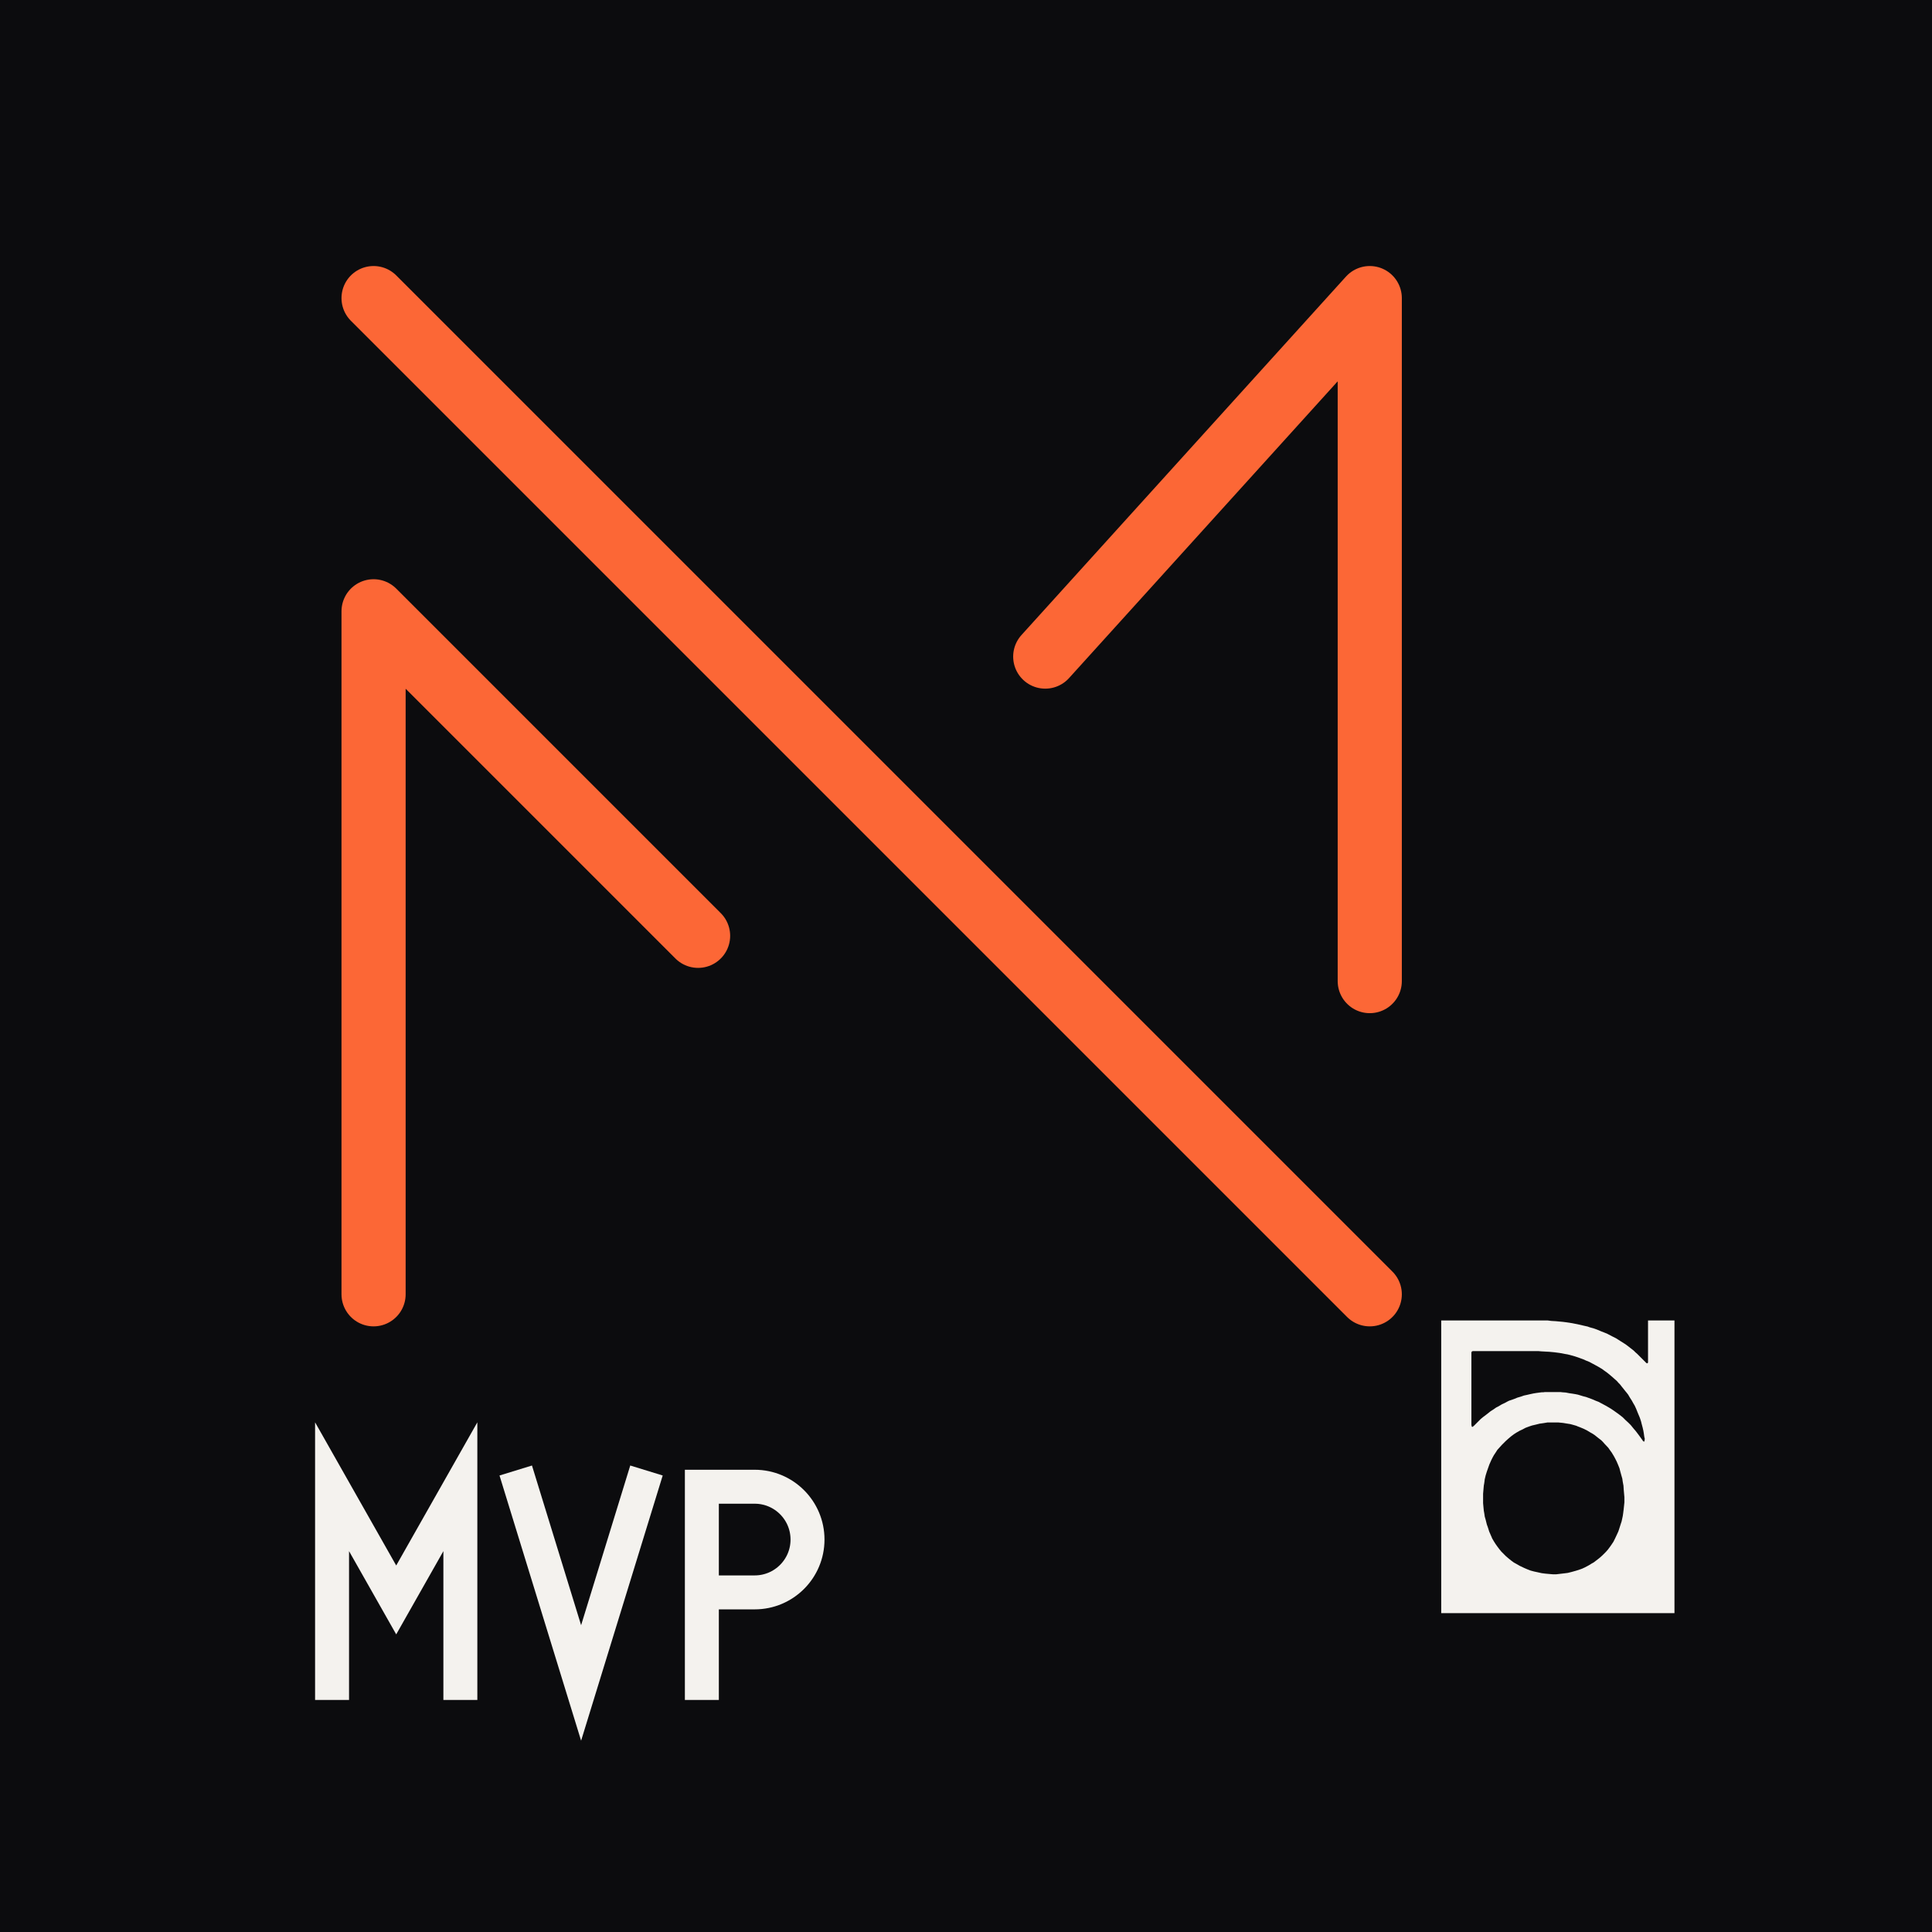
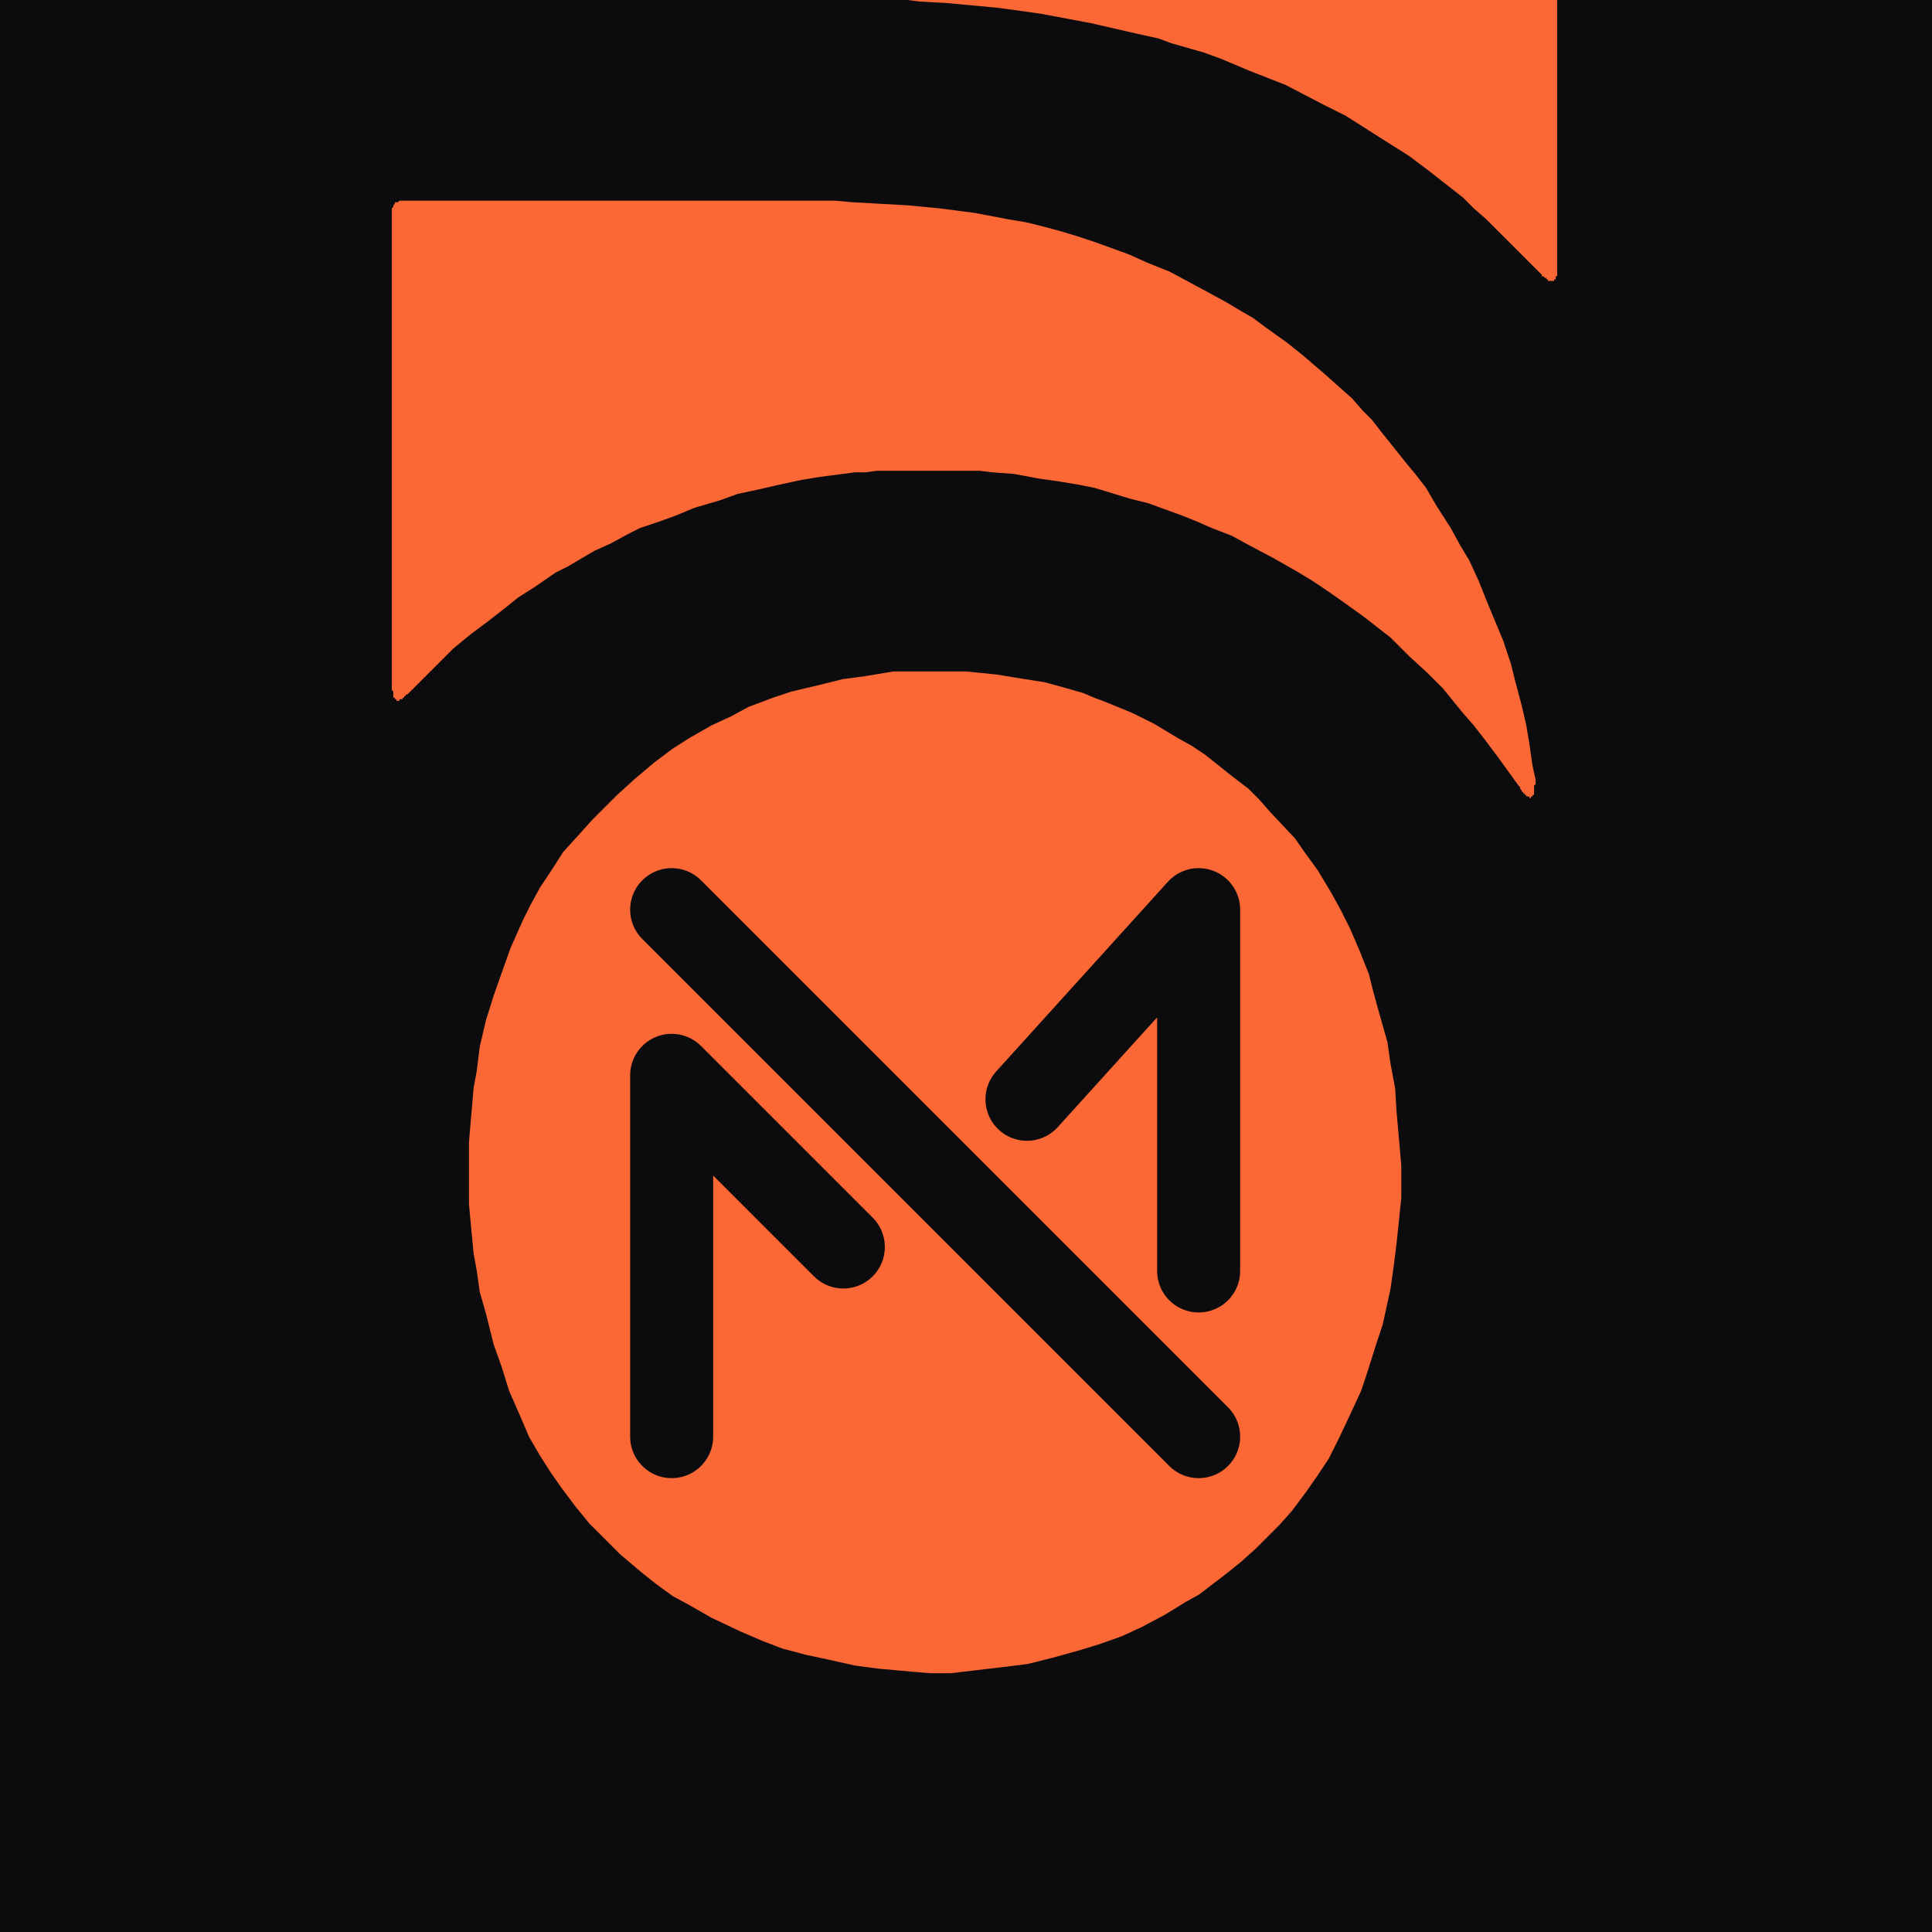
- <svg xmlns="http://www.w3.org/2000/svg" viewBox="0 0 512 512" width="512" height="512" role="img" aria-label="Mamba Venture Program">
-   <rect width="512" height="512" fill="#0c0c0e" />
-   <g transform="translate(86 66) scale(0.5)" fill="none" stroke="#fc6736" stroke-width="34" stroke-linecap="round" stroke-linejoin="round">
-     <line x1="26" y1="26" x2="554" y2="554" />
-     <polyline points="26,554 26,192 198,364" />
-     <polyline points="382,216 554,26 554,388" />
-   </g>
-   <path transform="translate(382 350) scale(62)" d="M0.883,-0.001L0.996,-0.001L0.996,1.25L-0.001,1.25L-0.001,-0.001L0.427,-0.001L0.446,-0.001L0.454,-0.001L0.47,0.001L0.488,0.002L0.52,0.005L0.535,0.007L0.549,0.009L0.565,0.012L0.581,0.015L0.607,0.021L0.625,0.025L0.633,0.028L0.654,0.034L0.665,0.038L0.684,0.046L0.707,0.055L0.732,0.068L0.746,0.075L0.768,0.089L0.787,0.101L0.799,0.11L0.822,0.128L0.829,0.135L0.837,0.142L0.873,0.178L0.873,0.179L0.874,0.179L0.875,0.18L0.875,0.18L0.876,0.18L0.876,0.181L0.877,0.181L0.877,0.181L0.877,0.182L0.878,0.182L0.878,0.182L0.879,0.182L0.879,0.182L0.879,0.182L0.88,0.182L0.88,0.182L0.88,0.182L0.881,0.182L0.881,0.182L0.881,0.181L0.881,0.181L0.882,0.181L0.882,0.18L0.882,0.18L0.882,0.18L0.882,0.179L0.883,0.179L0.883,0.178L0.883,0.177L0.883,0.177L0.883,0.176L0.883,0.175L0.883,0.175L0.883,0.174ZM0.415,0.13L0.426,0.131L0.444,0.132L0.462,0.133L0.483,0.135L0.506,0.138L0.527,0.142L0.539,0.144L0.551,0.147L0.562,0.15L0.572,0.153L0.584,0.157L0.595,0.161L0.606,0.165L0.617,0.17L0.632,0.176L0.658,0.19L0.669,0.196L0.679,0.202L0.686,0.206L0.694,0.212L0.708,0.222L0.718,0.23L0.732,0.242L0.741,0.25L0.75,0.258L0.757,0.266L0.763,0.272L0.77,0.281L0.786,0.301L0.791,0.307L0.798,0.316L0.805,0.328L0.814,0.342L0.82,0.353L0.826,0.363L0.832,0.376L0.838,0.391L0.843,0.403L0.848,0.415L0.853,0.43L0.856,0.442L0.86,0.457L0.863,0.47L0.865,0.482L0.867,0.496L0.869,0.505L0.869,0.506L0.869,0.507L0.869,0.508L0.868,0.509L0.868,0.51L0.868,0.511L0.868,0.512L0.868,0.512L0.868,0.513L0.868,0.514L0.868,0.514L0.868,0.515L0.867,0.515L0.867,0.515L0.867,0.516L0.867,0.516L0.867,0.516L0.866,0.516L0.866,0.517L0.866,0.517L0.865,0.517L0.865,0.517L0.865,0.516L0.864,0.516L0.864,0.516L0.864,0.516L0.863,0.516L0.863,0.515L0.862,0.515L0.862,0.514L0.861,0.514L0.861,0.513L0.86,0.513L0.86,0.512L0.859,0.511L0.859,0.51L0.858,0.509L0.858,0.509L0.845,0.491L0.836,0.479L0.829,0.47L0.822,0.462L0.809,0.446L0.804,0.441L0.799,0.436L0.787,0.425L0.775,0.413L0.766,0.406L0.757,0.399L0.743,0.389L0.733,0.382L0.724,0.376L0.714,0.37L0.7,0.362L0.683,0.353L0.672,0.347L0.659,0.342L0.65,0.338L0.64,0.334L0.618,0.326L0.606,0.323L0.593,0.319L0.583,0.316L0.573,0.314L0.561,0.312L0.547,0.31L0.531,0.307L0.517,0.306L0.509,0.305L0.5,0.305L0.455,0.305L0.442,0.305L0.435,0.306L0.428,0.306L0.405,0.309L0.393,0.311L0.379,0.314L0.366,0.317L0.352,0.32L0.341,0.324L0.324,0.329L0.312,0.334L0.301,0.338L0.289,0.342L0.281,0.346L0.27,0.352L0.259,0.357L0.242,0.367L0.234,0.371L0.221,0.38L0.21,0.387L0.2,0.395L0.191,0.402L0.179,0.411L0.168,0.42L0.158,0.43L0.139,0.449L0.138,0.45L0.137,0.45L0.137,0.451L0.136,0.451L0.136,0.452L0.135,0.452L0.135,0.453L0.134,0.453L0.134,0.453L0.133,0.453L0.133,0.453L0.133,0.454L0.132,0.454L0.132,0.454L0.132,0.454L0.131,0.454L0.131,0.453L0.131,0.453L0.13,0.453L0.13,0.453L0.13,0.453L0.13,0.452L0.129,0.452L0.129,0.451L0.129,0.451L0.129,0.451L0.129,0.45L0.129,0.449L0.129,0.449L0.129,0.448L0.128,0.447L0.128,0.447L0.128,0.446L0.128,0.445L0.128,0.136L0.128,0.136L0.128,0.135L0.128,0.135L0.129,0.134L0.129,0.134L0.129,0.134L0.129,0.133L0.129,0.133L0.129,0.133L0.13,0.132L0.13,0.132L0.13,0.132L0.13,0.131L0.131,0.131L0.131,0.131L0.131,0.131L0.132,0.131L0.132,0.131L0.132,0.131L0.133,0.13L0.133,0.13L0.134,0.13L0.134,0.13ZM0.453,0.435L0.46,0.435L0.467,0.435L0.489,0.435L0.5,0.435L0.52,0.437L0.532,0.439L0.551,0.442L0.562,0.445L0.576,0.449L0.583,0.452L0.591,0.455L0.608,0.462L0.622,0.469L0.637,0.478L0.646,0.483L0.655,0.489L0.67,0.501L0.683,0.511L0.69,0.518L0.697,0.526L0.713,0.543L0.72,0.553L0.728,0.564L0.737,0.579L0.743,0.59L0.749,0.602L0.755,0.616L0.761,0.631L0.764,0.643L0.769,0.661L0.773,0.675L0.775,0.689L0.778,0.705L0.779,0.721L0.782,0.755L0.782,0.766L0.782,0.776L0.779,0.805L0.777,0.821L0.775,0.835L0.77,0.858L0.766,0.87L0.76,0.889L0.756,0.901L0.75,0.914L0.742,0.931L0.735,0.945L0.727,0.957L0.72,0.967L0.711,0.979L0.703,0.988L0.688,1.003L0.678,1.012L0.668,1.02L0.651,1.033L0.642,1.038L0.629,1.046L0.614,1.054L0.601,1.06L0.587,1.065L0.574,1.069L0.556,1.074L0.54,1.078L0.524,1.08L0.507,1.082L0.49,1.084L0.484,1.084L0.477,1.084L0.465,1.083L0.443,1.081L0.428,1.079L0.41,1.075L0.396,1.072L0.381,1.068L0.368,1.063L0.354,1.057L0.335,1.048L0.321,1.04L0.31,1.034L0.299,1.026L0.289,1.018L0.276,1.007L0.267,0.998L0.256,0.987L0.247,0.976L0.238,0.964L0.231,0.954L0.224,0.943L0.217,0.931L0.211,0.917L0.204,0.901L0.199,0.885L0.194,0.871L0.189,0.851L0.185,0.837L0.183,0.823L0.181,0.812L0.179,0.791L0.178,0.78L0.178,0.763L0.178,0.74L0.179,0.728L0.181,0.705L0.183,0.694L0.185,0.678L0.189,0.661L0.194,0.645L0.2,0.628L0.205,0.614L0.213,0.596L0.218,0.586L0.224,0.575L0.232,0.563L0.239,0.552L0.249,0.541L0.258,0.531L0.274,0.515L0.285,0.505L0.298,0.494L0.31,0.485L0.321,0.478L0.335,0.47L0.348,0.464L0.359,0.458L0.375,0.452L0.387,0.448L0.404,0.444L0.42,0.44L0.435,0.438Z" fill="#f4f2ee" fill-rule="evenodd" />
-   <g fill="none" stroke="#f4f2ee" stroke-width="9" stroke-linecap="square" stroke-linejoin="miter">
-     <polyline points="88,446 88,394 105,424 122,394 122,446" />
-     <polyline points="138,394 154,446 170,394" />
-     <path d="M186 446V394H200a14 14 0 0 1 0 28H186" />
+ <svg xmlns="http://www.w3.org/2000/svg" role="img" aria-label="Mamba Venture Program" viewBox="0 0 512 512" width="512" height="512">
+   <defs>
+     <clipPath id="t">
+       <rect width="512" height="512" rx="0" />
+     </clipPath>
+   </defs>
+   <g clip-path="url(#t)">
+     <rect width="512" height="512" fill="#0c0c0e" />
+     <rect x="76.012" y="0" width="359.976" height="470.423" fill="#fc6736" />
+     <path transform="translate(51.4683 0) scale(409.0633)" d="M0.883,-0.001L0.996,-0.001L0.996,1.25L-0.001,1.25L-0.001,-0.001L0.427,-0.001L0.446,-0.001L0.454,-0.001L0.47,0.001L0.488,0.002L0.52,0.005L0.535,0.007L0.549,0.009L0.565,0.012L0.581,0.015L0.607,0.021L0.625,0.025L0.633,0.028L0.654,0.034L0.665,0.038L0.684,0.046L0.707,0.055L0.732,0.068L0.746,0.075L0.768,0.089L0.787,0.101L0.799,0.11L0.822,0.128L0.829,0.135L0.837,0.142L0.873,0.178L0.873,0.179L0.874,0.179L0.875,0.18L0.875,0.18L0.876,0.18L0.876,0.181L0.877,0.181L0.877,0.181L0.877,0.182L0.878,0.182L0.878,0.182L0.879,0.182L0.879,0.182L0.879,0.182L0.88,0.182L0.88,0.182L0.88,0.182L0.881,0.182L0.881,0.182L0.881,0.181L0.881,0.181L0.882,0.181L0.882,0.18L0.882,0.18L0.882,0.18L0.882,0.179L0.883,0.179L0.883,0.178L0.883,0.177L0.883,0.177L0.883,0.176L0.883,0.175L0.883,0.175L0.883,0.174ZM0.415,0.13L0.426,0.131L0.444,0.132L0.462,0.133L0.483,0.135L0.506,0.138L0.527,0.142L0.539,0.144L0.551,0.147L0.562,0.15L0.572,0.153L0.584,0.157L0.595,0.161L0.606,0.165L0.617,0.17L0.632,0.176L0.658,0.19L0.669,0.196L0.679,0.202L0.686,0.206L0.694,0.212L0.708,0.222L0.718,0.23L0.732,0.242L0.741,0.25L0.75,0.258L0.757,0.266L0.763,0.272L0.77,0.281L0.786,0.301L0.791,0.307L0.798,0.316L0.805,0.328L0.814,0.342L0.82,0.353L0.826,0.363L0.832,0.376L0.838,0.391L0.843,0.403L0.848,0.415L0.853,0.43L0.856,0.442L0.86,0.457L0.863,0.47L0.865,0.482L0.867,0.496L0.869,0.505L0.869,0.506L0.869,0.507L0.869,0.508L0.868,0.509L0.868,0.51L0.868,0.511L0.868,0.512L0.868,0.512L0.868,0.513L0.868,0.514L0.868,0.514L0.868,0.515L0.867,0.515L0.867,0.515L0.867,0.516L0.867,0.516L0.867,0.516L0.866,0.516L0.866,0.517L0.866,0.517L0.865,0.517L0.865,0.517L0.865,0.516L0.864,0.516L0.864,0.516L0.864,0.516L0.863,0.516L0.863,0.515L0.862,0.515L0.862,0.514L0.861,0.514L0.861,0.513L0.86,0.513L0.86,0.512L0.859,0.511L0.859,0.51L0.858,0.509L0.858,0.509L0.845,0.491L0.836,0.479L0.829,0.47L0.822,0.462L0.809,0.446L0.804,0.441L0.799,0.436L0.787,0.425L0.775,0.413L0.766,0.406L0.757,0.399L0.743,0.389L0.733,0.382L0.724,0.376L0.714,0.37L0.7,0.362L0.683,0.353L0.672,0.347L0.659,0.342L0.65,0.338L0.64,0.334L0.618,0.326L0.606,0.323L0.593,0.319L0.583,0.316L0.573,0.314L0.561,0.312L0.547,0.31L0.531,0.307L0.517,0.306L0.509,0.305L0.5,0.305L0.455,0.305L0.442,0.305L0.435,0.306L0.428,0.306L0.405,0.309L0.393,0.311L0.379,0.314L0.366,0.317L0.352,0.32L0.341,0.324L0.324,0.329L0.312,0.334L0.301,0.338L0.289,0.342L0.281,0.346L0.27,0.352L0.259,0.357L0.242,0.367L0.234,0.371L0.221,0.38L0.21,0.387L0.2,0.395L0.191,0.402L0.179,0.411L0.168,0.42L0.158,0.43L0.139,0.449L0.138,0.45L0.137,0.45L0.137,0.451L0.136,0.451L0.136,0.452L0.135,0.452L0.135,0.453L0.134,0.453L0.134,0.453L0.133,0.453L0.133,0.453L0.133,0.454L0.132,0.454L0.132,0.454L0.132,0.454L0.131,0.454L0.131,0.453L0.131,0.453L0.13,0.453L0.13,0.453L0.13,0.453L0.13,0.452L0.129,0.452L0.129,0.451L0.129,0.451L0.129,0.451L0.129,0.45L0.129,0.449L0.129,0.449L0.129,0.448L0.128,0.447L0.128,0.447L0.128,0.446L0.128,0.445L0.128,0.136L0.128,0.136L0.128,0.135L0.128,0.135L0.129,0.134L0.129,0.134L0.129,0.134L0.129,0.133L0.129,0.133L0.129,0.133L0.13,0.132L0.13,0.132L0.13,0.132L0.13,0.131L0.131,0.131L0.131,0.131L0.131,0.131L0.132,0.131L0.132,0.131L0.132,0.131L0.133,0.13L0.133,0.13L0.134,0.13L0.134,0.13ZM0.453,0.435L0.46,0.435L0.467,0.435L0.489,0.435L0.5,0.435L0.52,0.437L0.532,0.439L0.551,0.442L0.562,0.445L0.576,0.449L0.583,0.452L0.591,0.455L0.608,0.462L0.622,0.469L0.637,0.478L0.646,0.483L0.655,0.489L0.67,0.501L0.683,0.511L0.69,0.518L0.697,0.526L0.713,0.543L0.72,0.553L0.728,0.564L0.737,0.579L0.743,0.59L0.749,0.602L0.755,0.616L0.761,0.631L0.764,0.643L0.769,0.661L0.773,0.675L0.775,0.689L0.778,0.705L0.779,0.721L0.782,0.755L0.782,0.766L0.782,0.776L0.779,0.805L0.777,0.821L0.775,0.835L0.77,0.858L0.766,0.87L0.76,0.889L0.756,0.901L0.75,0.914L0.742,0.931L0.735,0.945L0.727,0.957L0.72,0.967L0.711,0.979L0.703,0.988L0.688,1.003L0.678,1.012L0.668,1.02L0.651,1.033L0.642,1.038L0.629,1.046L0.614,1.054L0.601,1.06L0.587,1.065L0.574,1.069L0.556,1.074L0.54,1.078L0.524,1.08L0.507,1.082L0.49,1.084L0.484,1.084L0.477,1.084L0.465,1.083L0.443,1.081L0.428,1.079L0.41,1.075L0.396,1.072L0.381,1.068L0.368,1.063L0.354,1.057L0.335,1.048L0.321,1.04L0.31,1.034L0.299,1.026L0.289,1.018L0.276,1.007L0.267,0.998L0.256,0.987L0.247,0.976L0.238,0.964L0.231,0.954L0.224,0.943L0.217,0.931L0.211,0.917L0.204,0.901L0.199,0.885L0.194,0.871L0.189,0.851L0.185,0.837L0.183,0.823L0.181,0.812L0.179,0.791L0.178,0.78L0.178,0.763L0.178,0.74L0.179,0.728L0.181,0.705L0.183,0.694L0.185,0.678L0.189,0.661L0.194,0.645L0.2,0.628L0.205,0.614L0.213,0.596L0.218,0.586L0.224,0.575L0.232,0.563L0.239,0.552L0.249,0.541L0.258,0.531L0.274,0.515L0.285,0.505L0.298,0.494L0.31,0.485L0.321,0.478L0.335,0.47L0.348,0.464L0.359,0.458L0.375,0.452L0.387,0.448L0.404,0.444L0.42,0.44L0.435,0.438Z" fill="#0c0c0e" fill-rule="evenodd" />
+     <g transform="translate(171.1194 234.1887) scale(0.2645)" fill="none" stroke="#0c0c0e" stroke-width="83.182" stroke-linecap="round" stroke-linejoin="round">
+       <line x1="26" y1="26" x2="554" y2="554" />
+       <polyline points="26,554 26,192 198,364" />
+       <polyline points="382,216 554,26 554,388" />
+     </g>
  </g>
</svg>
